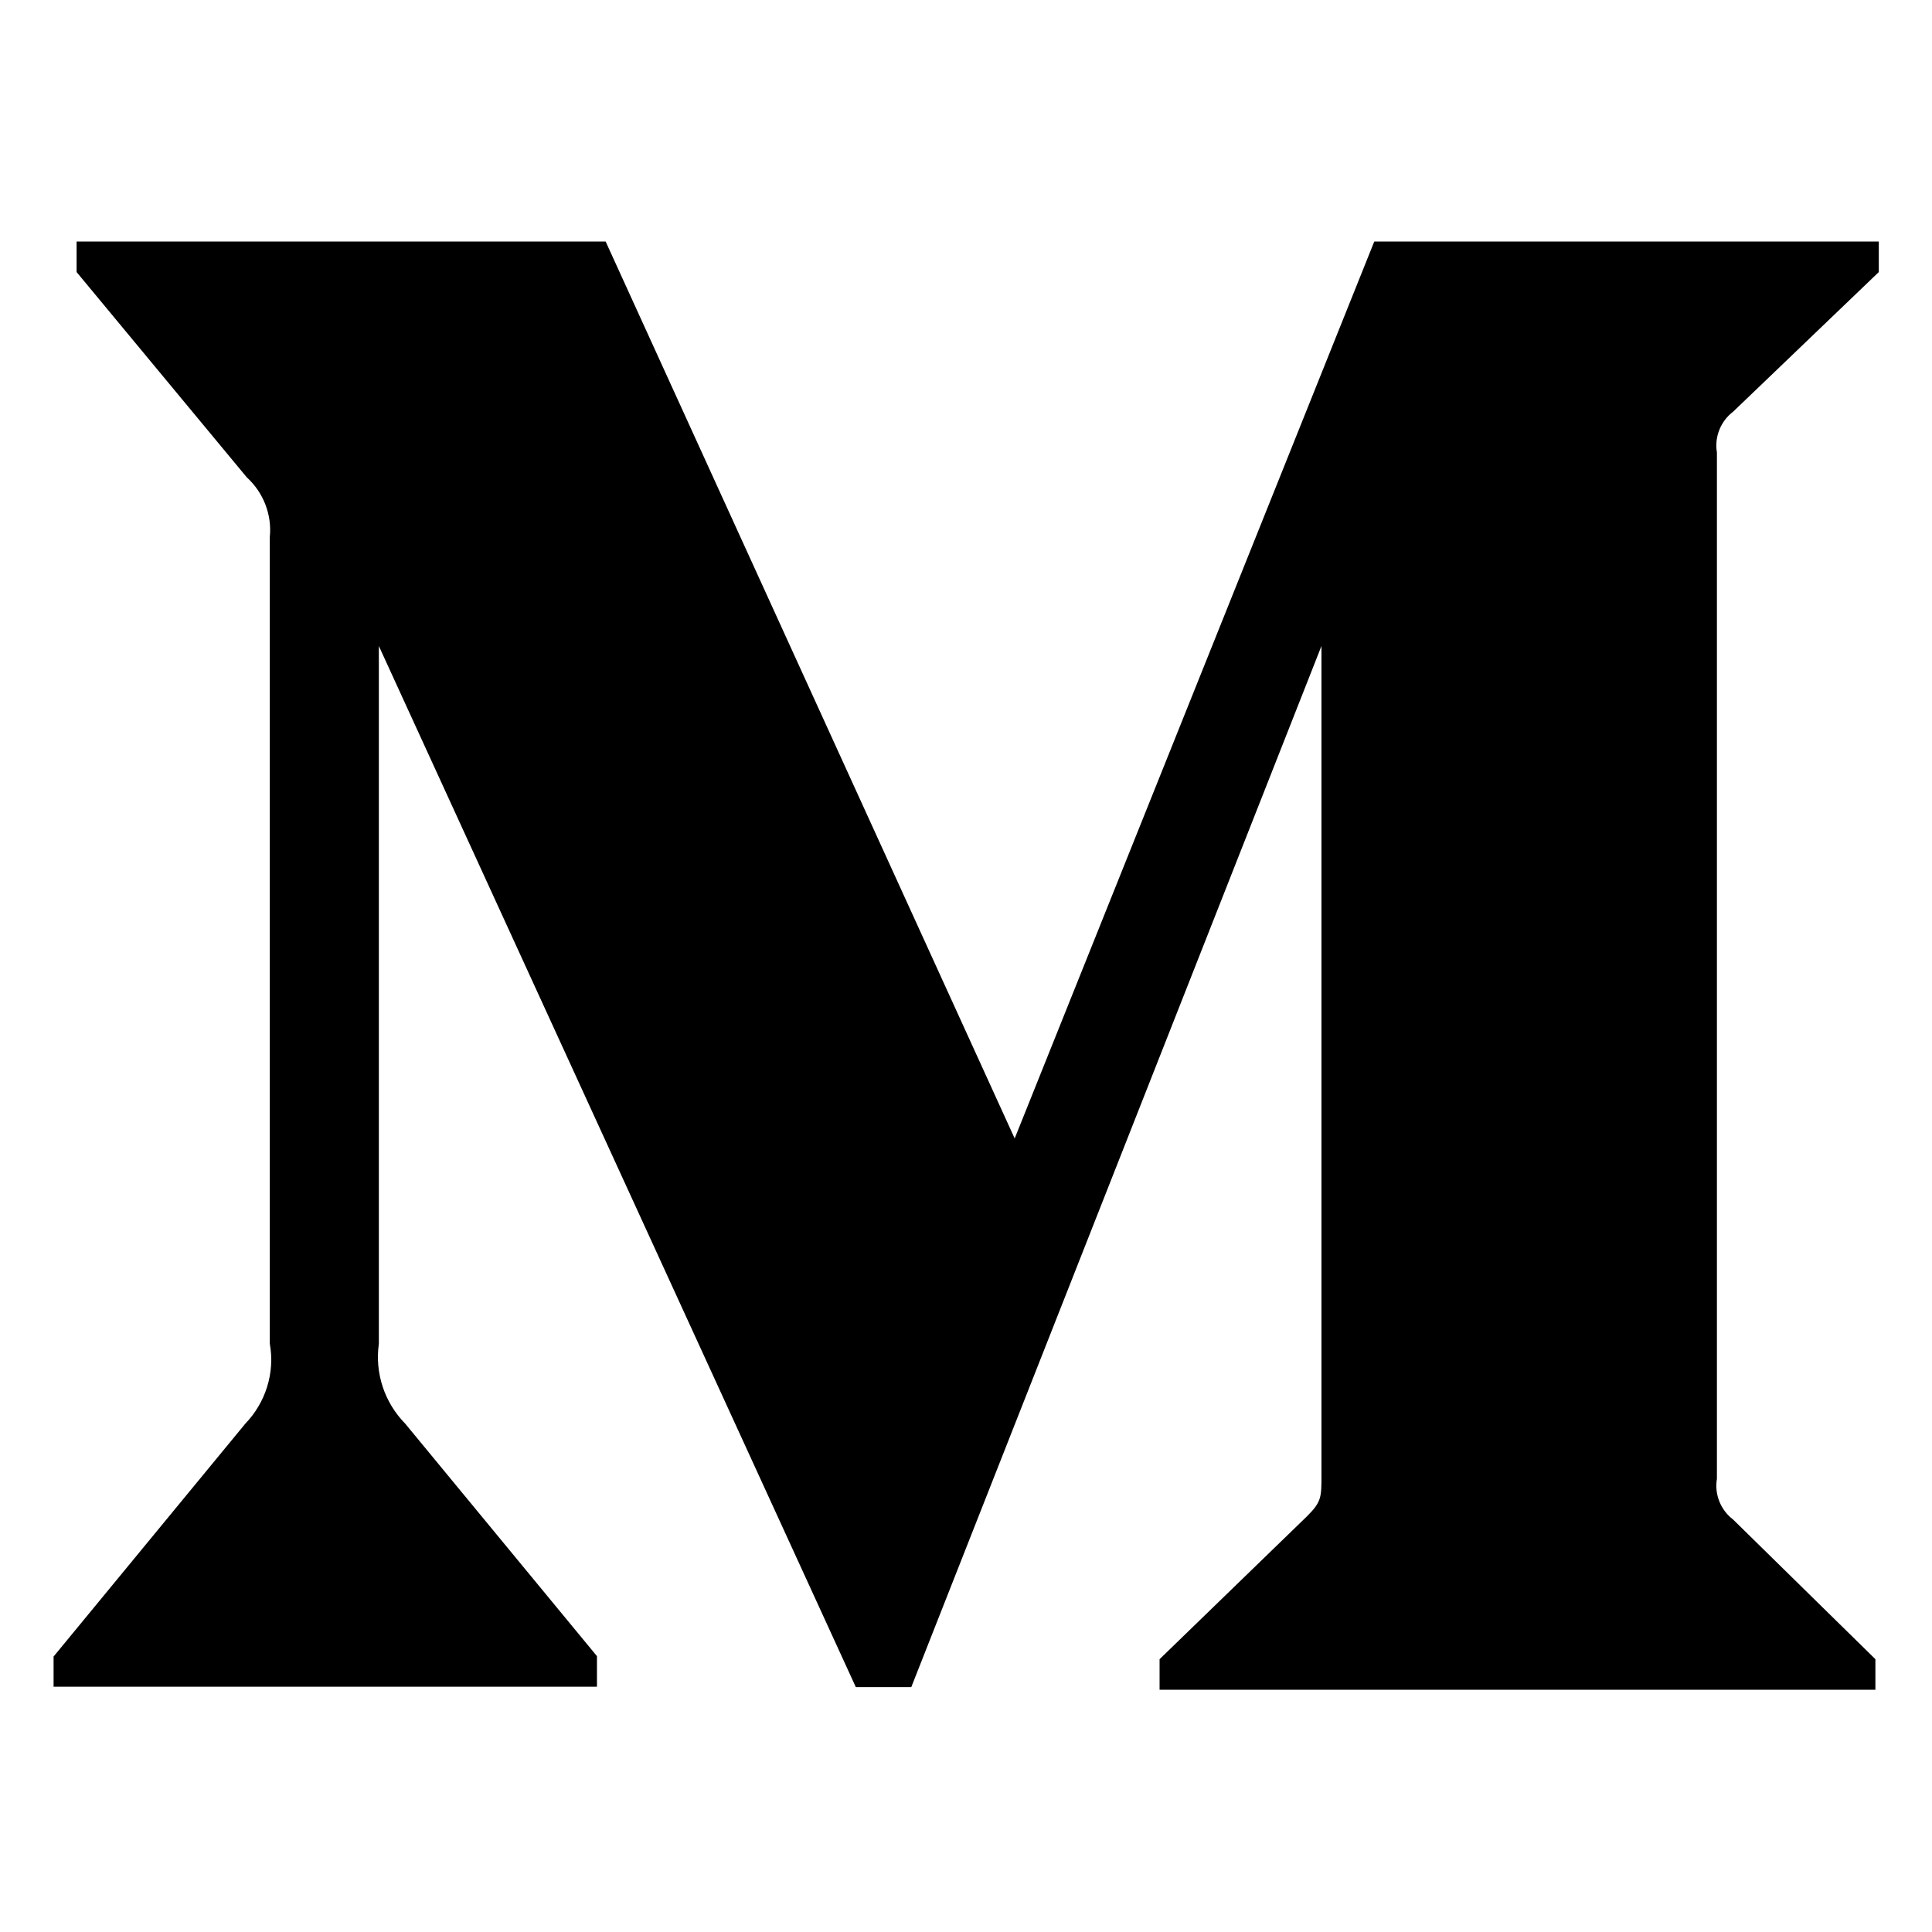
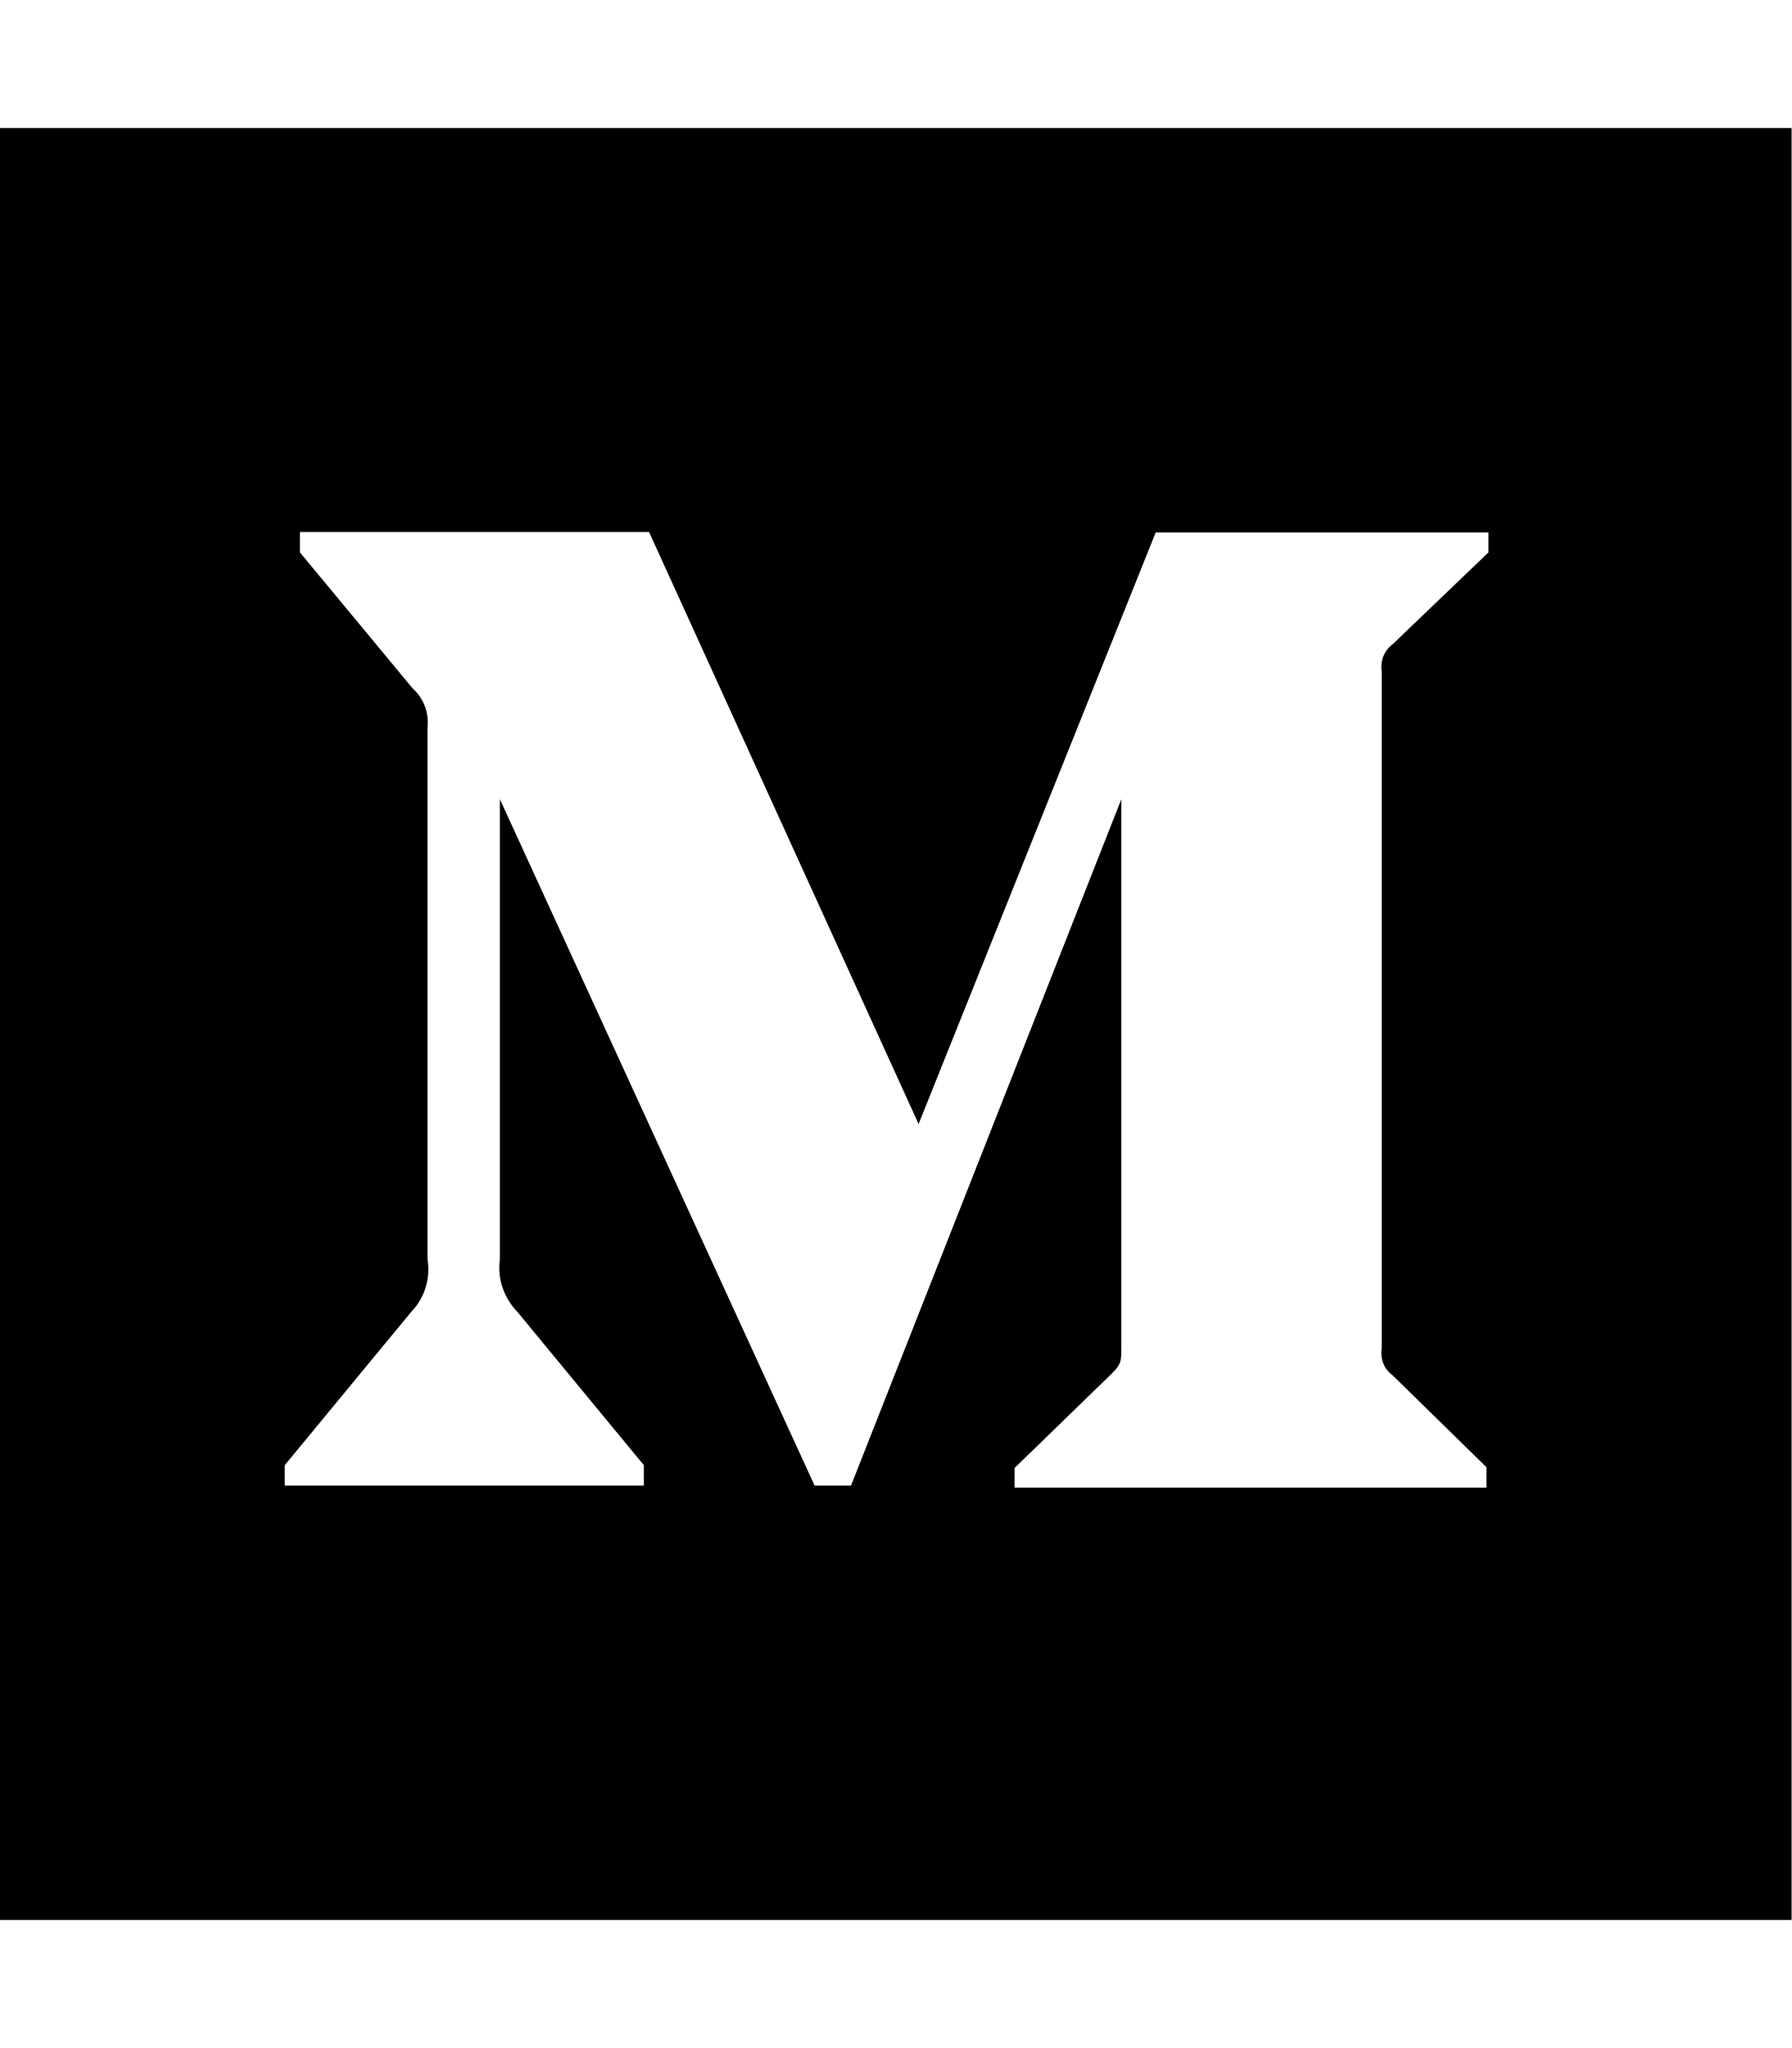
- <svg xmlns="http://www.w3.org/2000/svg" viewBox="0 0 512 512">
-   <path d="M71.5 142.3c.6-5.9-1.7-11.8-6.1-15.8L20.3 72.1V64h140.2l108.4 237.7L364.2 64h133.7v8.1l-38.6 37c-3.3 2.5-5 6.7-4.3 10.8v272c-.7 4.1 1 8.3 4.3 10.8l37.7 37v8.1H307.3v-8.1l39.1-37.9c3.8-3.8 3.8-5 3.8-10.8V171.2L241.5 447.1h-14.7L100.4 171.2v184.9c-1.1 7.8 1.5 15.6 7 21.2l50.8 61.6v8.1h-144v-8L65 377.3c5.4-5.6 7.9-13.5 6.5-21.2V142.3z" class="st0" />
+ <svg xmlns="http://www.w3.org/2000/svg" viewBox="0 0 448 512">
+   <path d="M0 32v448h448V32H0zm372.2 106.1l-24 23c-2.1 1.6-3.1 4.2-2.7 6.7v169.3c-.4 2.6.6 5.2 2.7 6.7l23.5 23v5.1h-118V367l24.3-23.6c2.4-2.4 2.4-3.1 2.4-6.7V199.8l-67.6 171.6h-9.1L125 199.8v115c-.7 4.8 1 9.7 4.4 13.2l31.6 38.3v5.1H71.2v-5.1l31.6-38.3c3.4-3.5 4.9-8.4 4.1-13.2v-133c.4-3.7-1-7.3-3.8-9.8L75 138.1V133h87.3l67.4 148L289 133.1h83.2v5z" class="st1" />
</svg>
